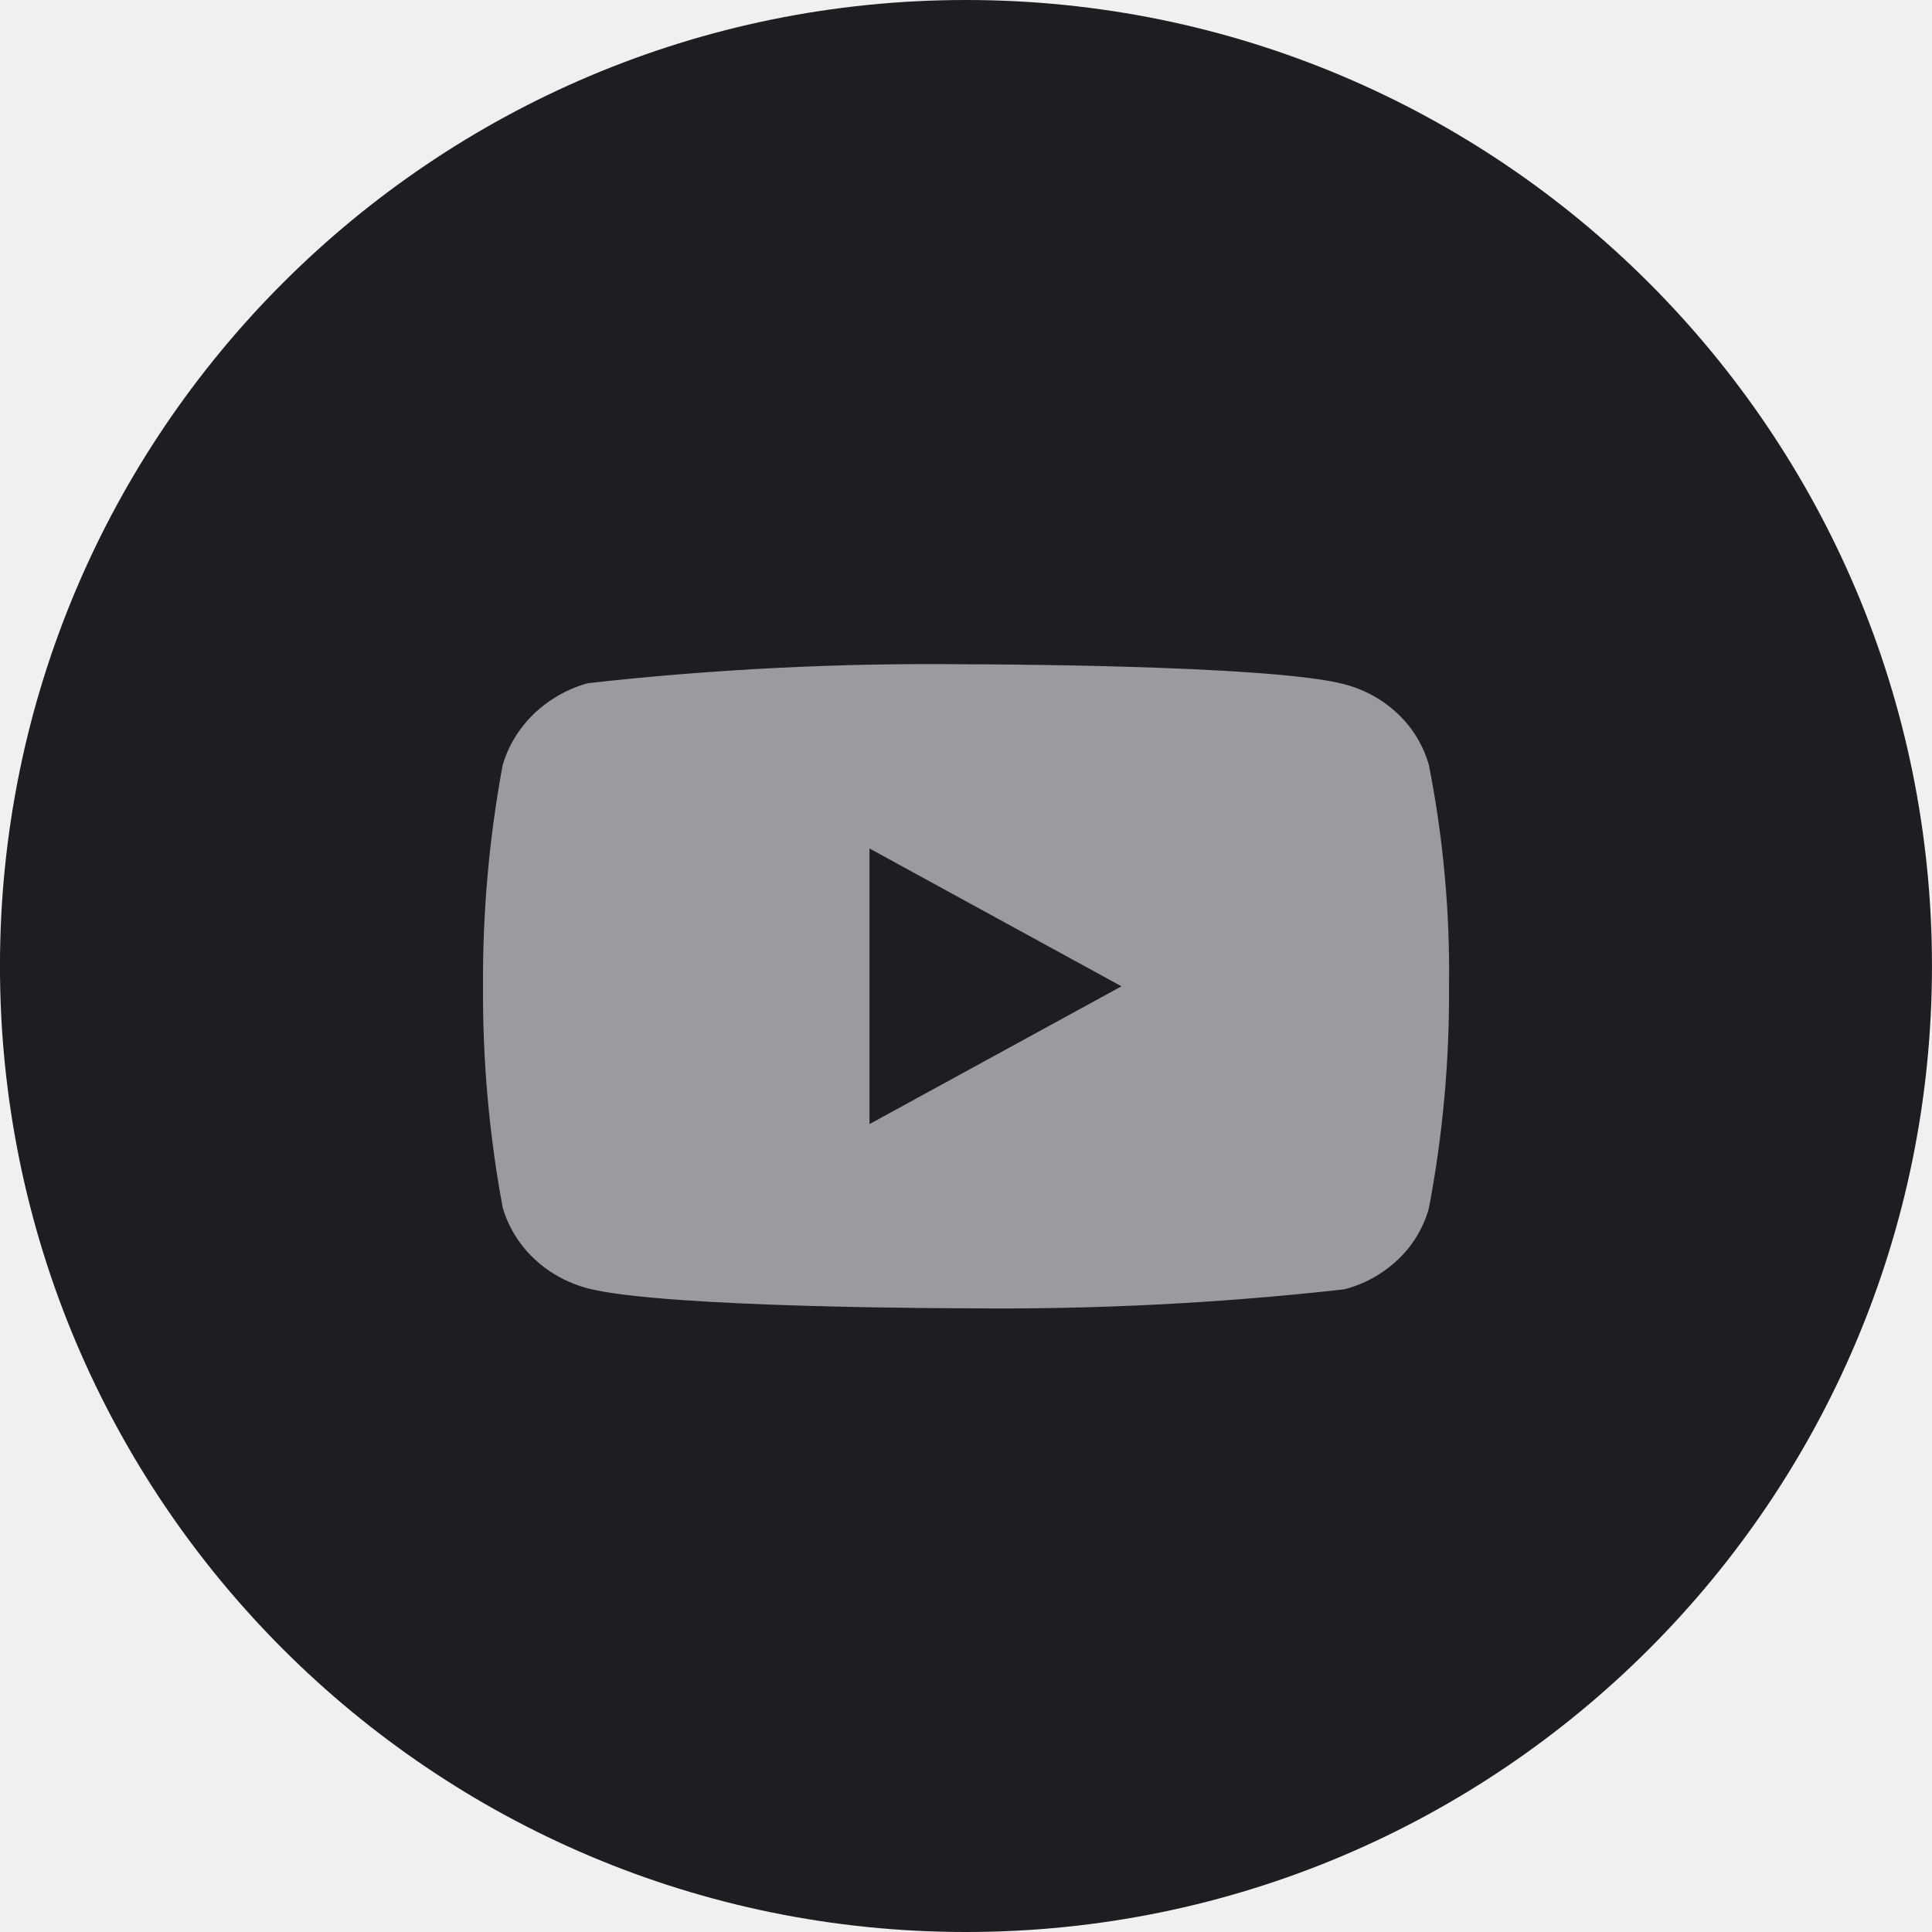
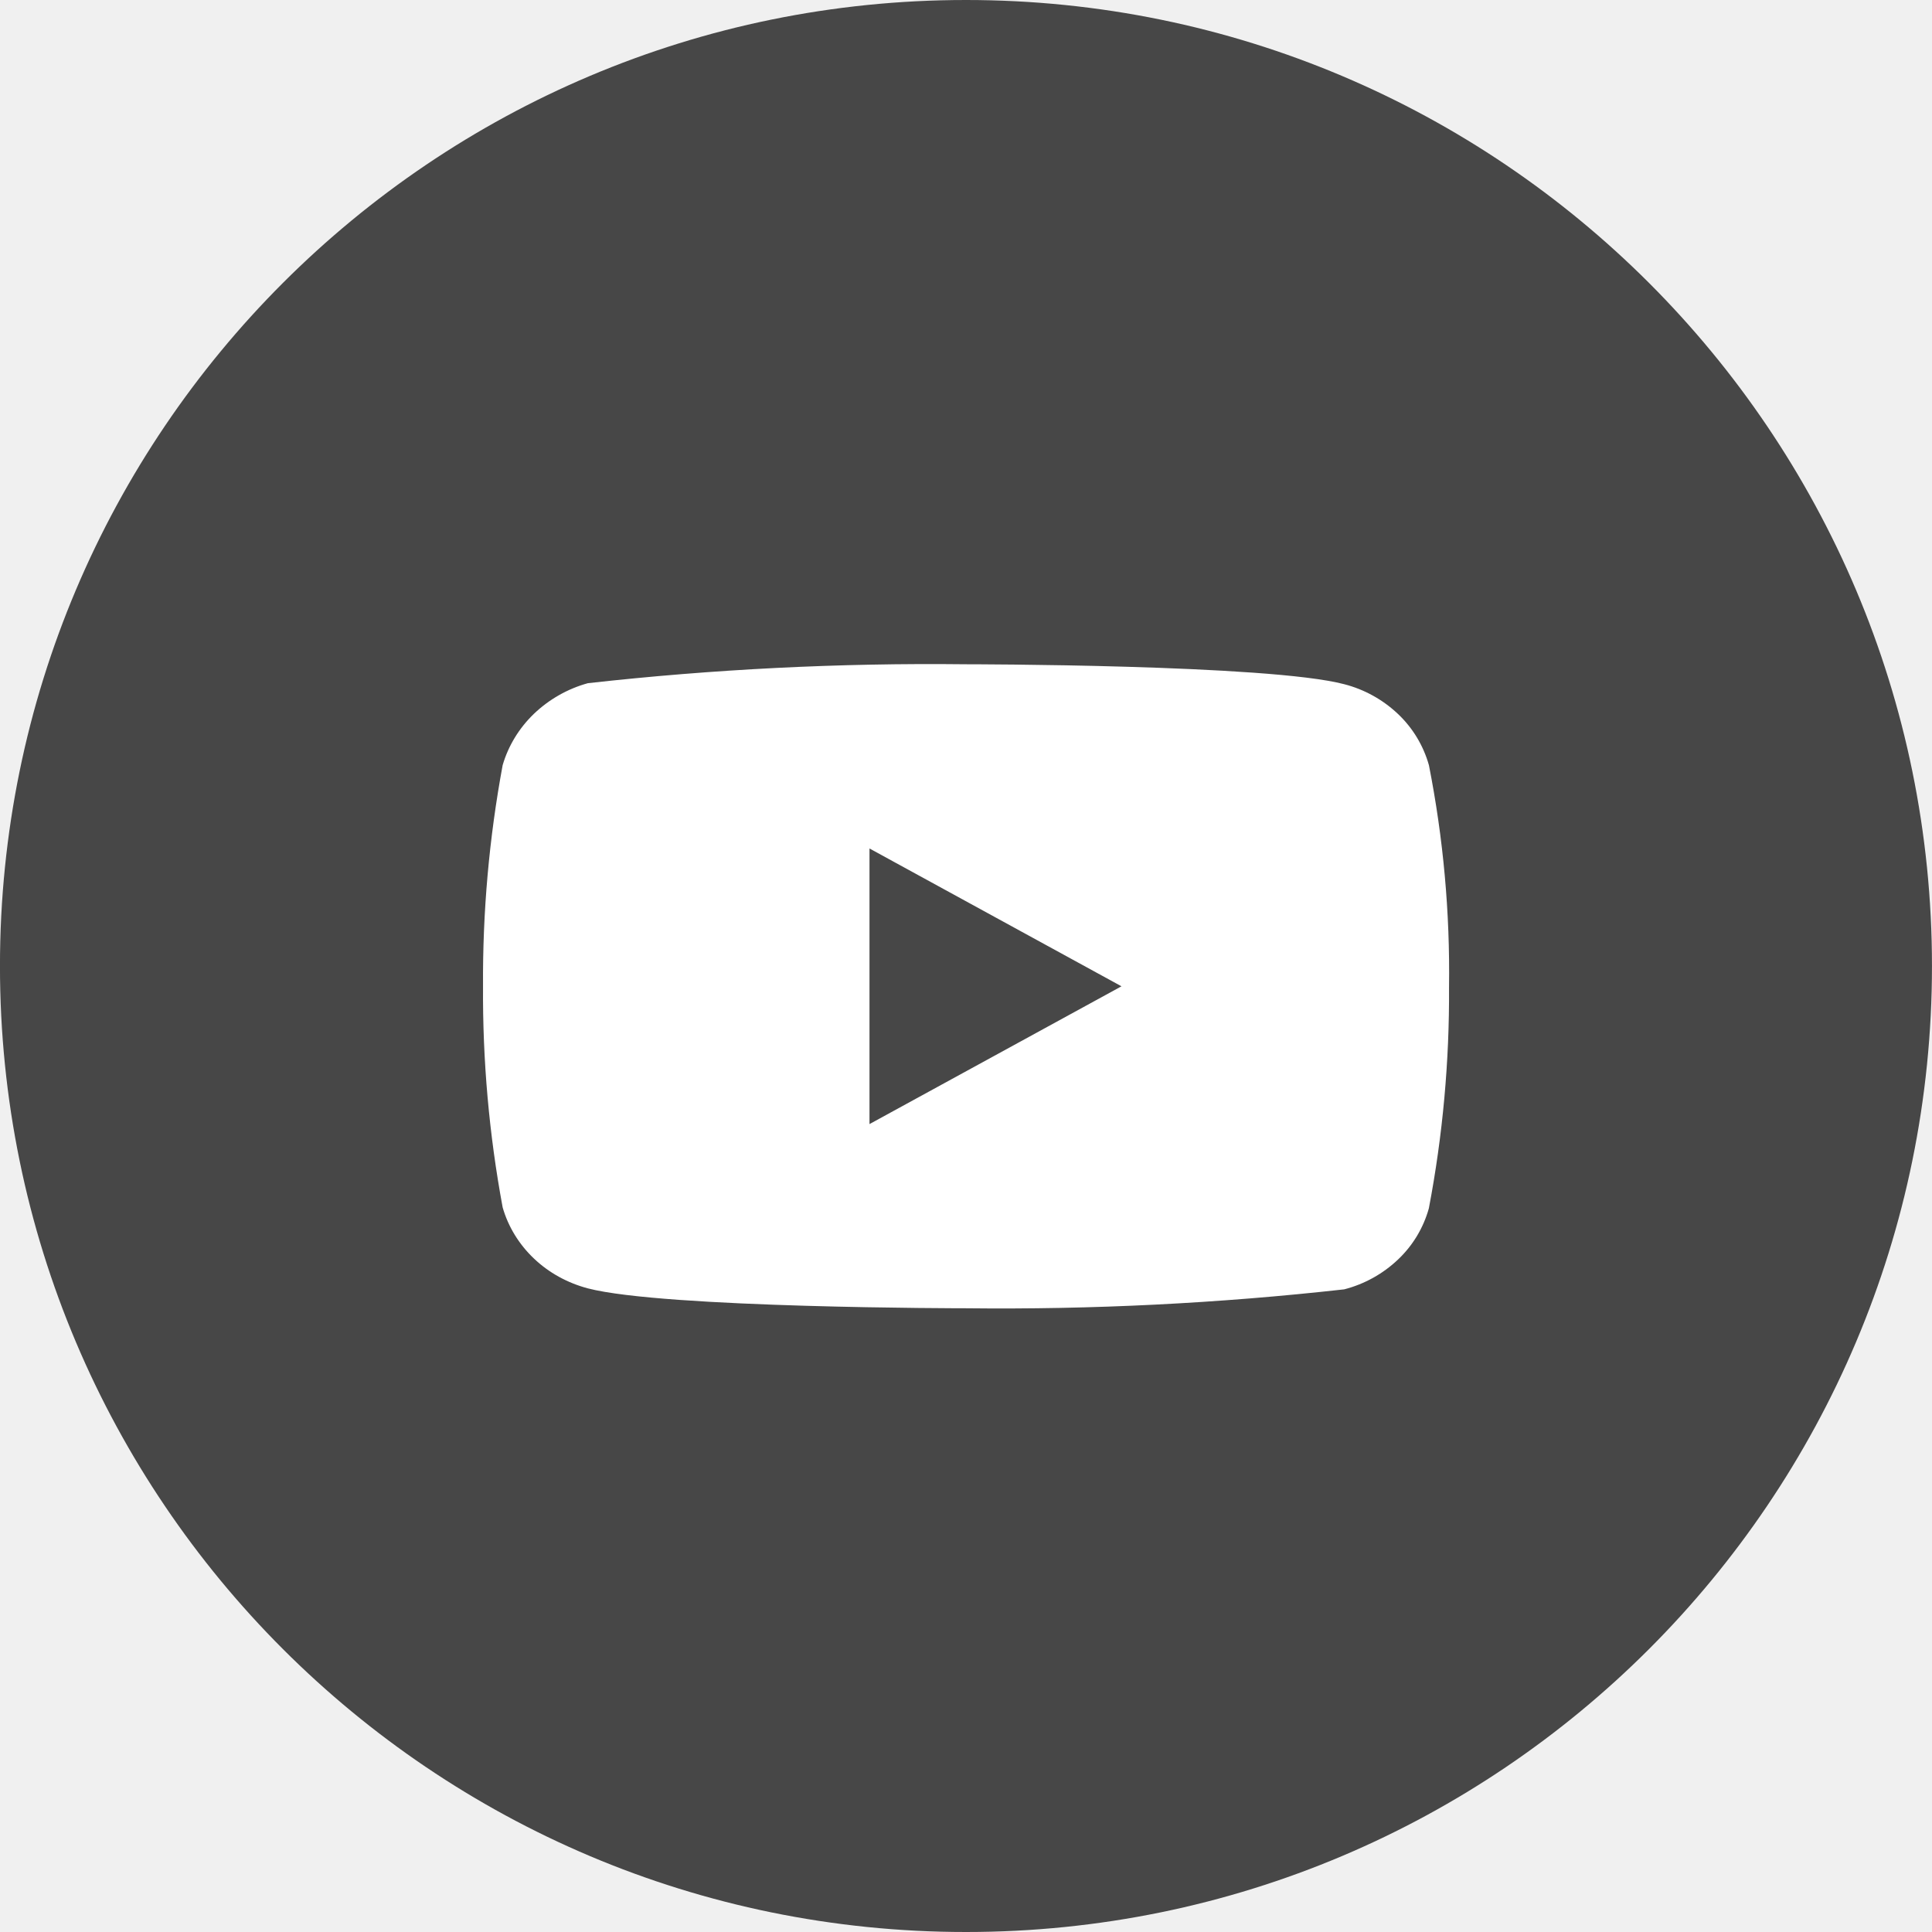
<svg xmlns="http://www.w3.org/2000/svg" width="63" height="63" viewBox="0 0 63 63" fill="none">
-   <circle cx="31.499" cy="31.5" r="31.5" fill="#1C1E22" />
-   <path d="M46.595 24.951C46.416 24.315 46.069 23.739 45.589 23.284C45.096 22.816 44.492 22.481 43.833 22.311C41.368 21.661 31.493 21.661 31.493 21.661C27.376 21.614 23.26 21.82 19.169 22.278C18.51 22.46 17.907 22.803 17.412 23.275C16.927 23.742 16.575 24.319 16.391 24.95C15.95 27.328 15.735 29.742 15.751 32.161C15.735 34.577 15.949 36.991 16.391 39.372C16.571 40 16.922 40.574 17.409 41.037C17.895 41.501 18.502 41.835 19.169 42.012C21.666 42.661 31.493 42.661 31.493 42.661C35.615 42.708 39.736 42.502 43.833 42.044C44.492 41.874 45.096 41.539 45.589 41.07C46.069 40.616 46.416 40.039 46.593 39.403C47.046 37.026 47.266 34.611 47.251 32.191C47.285 29.761 47.065 27.334 46.595 24.95V24.951ZM28.353 36.655V27.668L36.57 32.162L28.353 36.655Z" fill="#999B9F" />
+   <circle cx="31.499" cy="31.5" r="31.5" fill="#474747" />
+   <path d="M46.595 24.951C46.416 24.315 46.069 23.739 45.589 23.284C45.096 22.816 44.492 22.481 43.833 22.311C41.368 21.661 31.493 21.661 31.493 21.661C27.376 21.614 23.26 21.82 19.169 22.278C18.51 22.46 17.907 22.803 17.412 23.275C16.927 23.742 16.575 24.319 16.391 24.95C15.95 27.328 15.735 29.742 15.751 32.161C15.735 34.577 15.949 36.991 16.391 39.372C16.571 40 16.922 40.574 17.409 41.037C17.895 41.501 18.502 41.835 19.169 42.012C21.666 42.661 31.493 42.661 31.493 42.661C35.615 42.708 39.736 42.502 43.833 42.044C44.492 41.874 45.096 41.539 45.589 41.07C46.069 40.616 46.416 40.039 46.593 39.403C47.046 37.026 47.266 34.611 47.251 32.191C47.285 29.761 47.065 27.334 46.595 24.95V24.951ZM28.353 36.655V27.668L36.57 32.162L28.353 36.655Z" fill="white" />
</svg>
